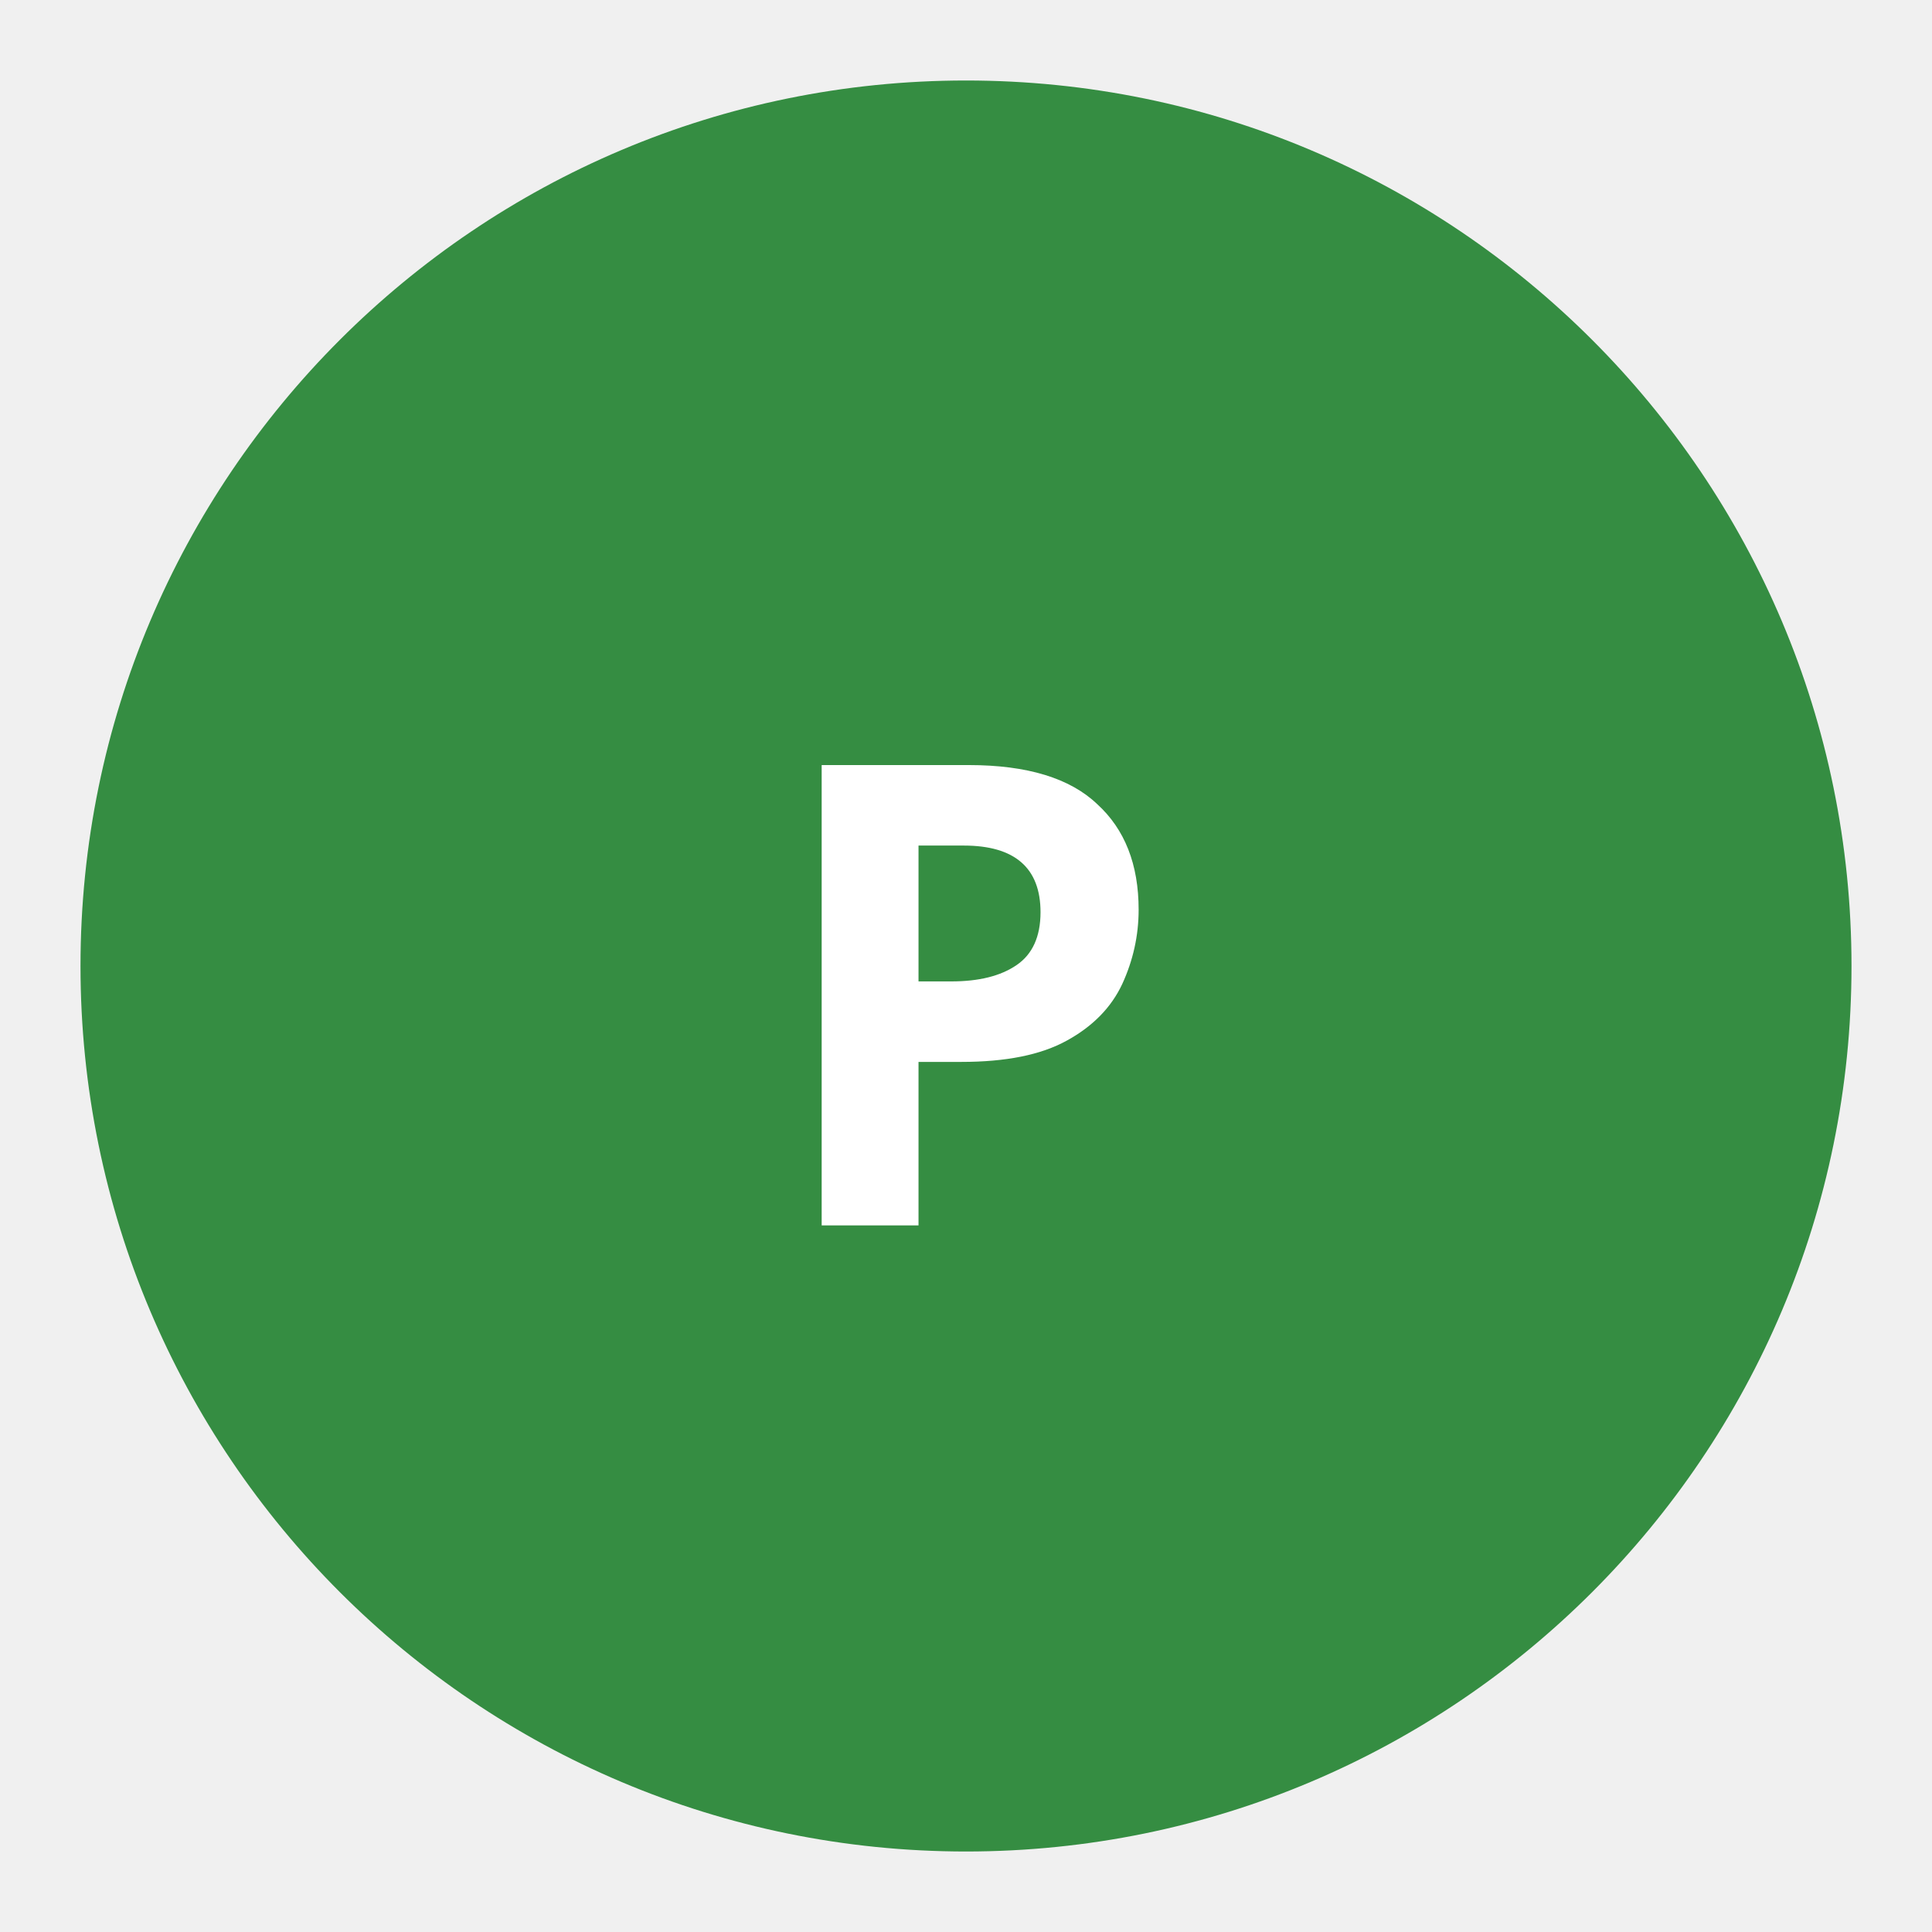
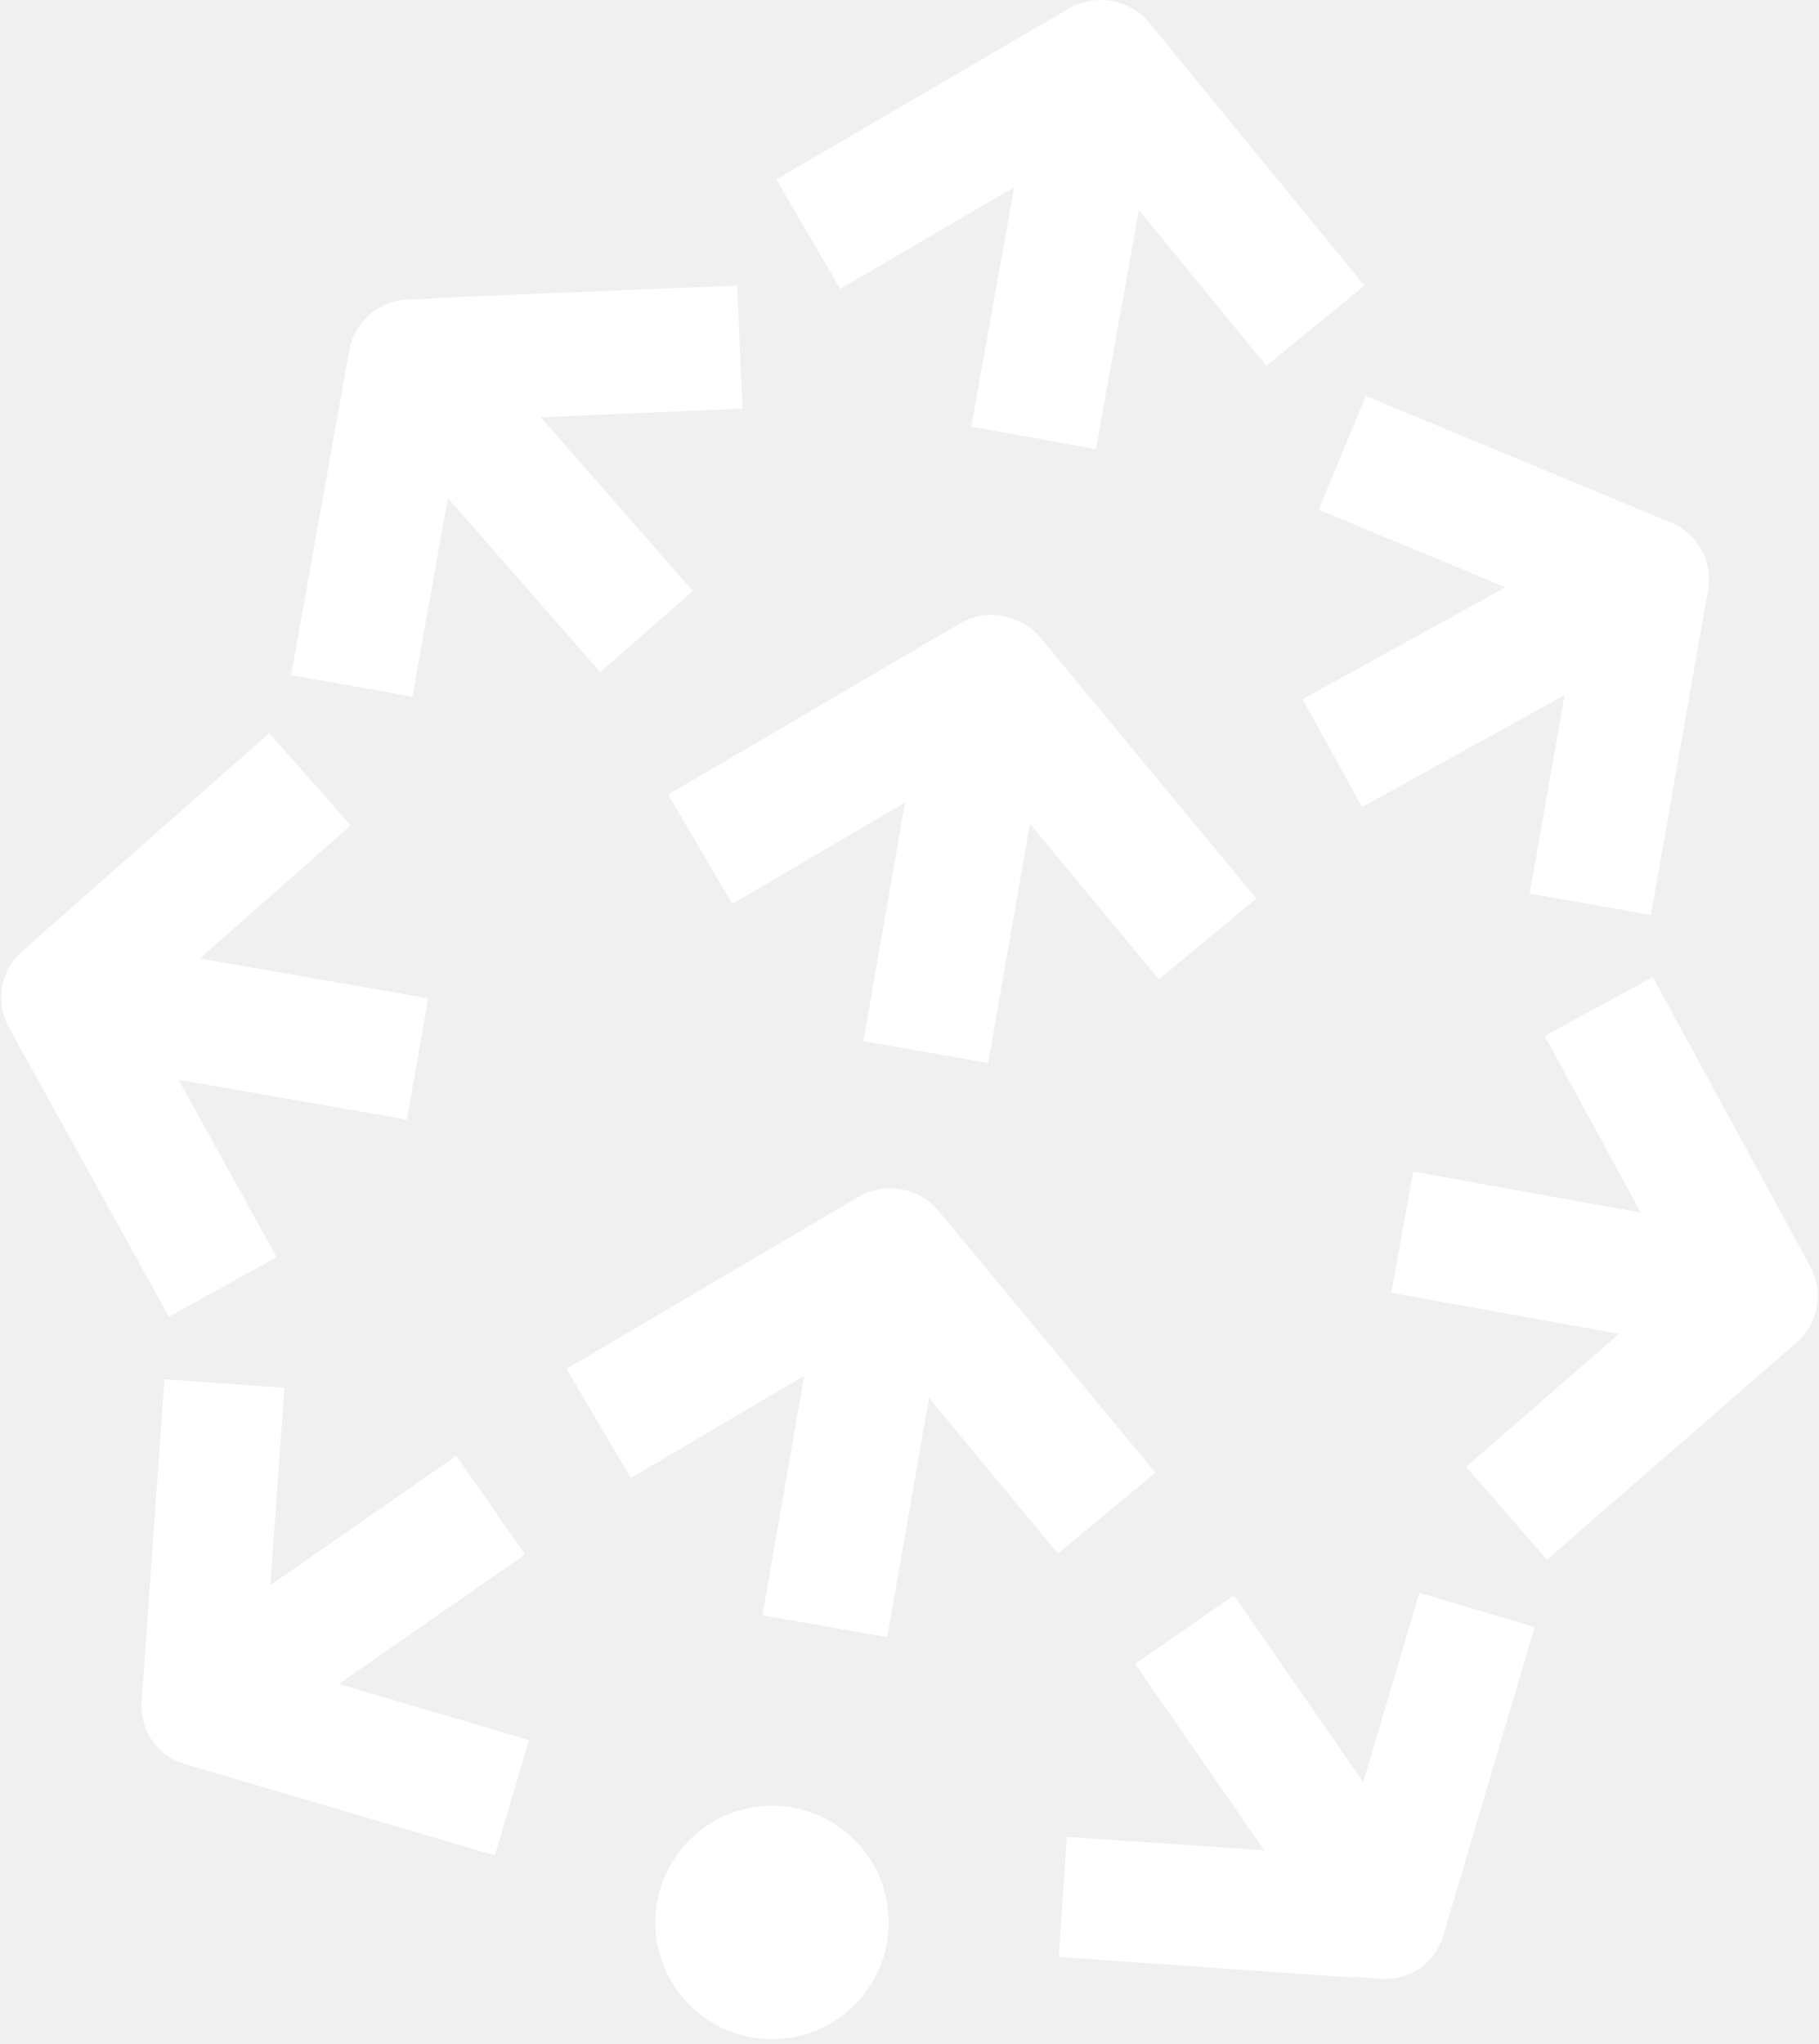
- <svg xmlns="http://www.w3.org/2000/svg" role="img" aria-label="Pinecone" viewBox="0 0 24 24">
-   <circle cx="12" cy="12" r="11" fill="hsl(129 45% 38%)" />
-   <text x="12" y="12.4" fill="white" font-family="ui-sans-serif,system-ui,sans-serif" font-size="8" font-weight="700" text-anchor="middle" dominant-baseline="middle">P</text>
+ <svg xmlns="http://www.w3.org/2000/svg" width="0.89em" height="1em" viewBox="0 0 256 288">
+   <path fill="#ffffff" d="M108.634 254.436c9.08 0 16.44 7.361 16.44 16.442s-7.36 16.44-16.44 16.44s-16.442-7.36-16.442-16.44s7.361-16.442 16.442-16.442m91.216-29.998l16.247 4.814L203.2 272.78a8.47 8.47 0 0 1-8.7 6.046l-3.983-.273l-.098.08l-41.39-2.904l1.152-16.906l27.808 1.887l-18.205-26.262l13.926-9.656l18.229 26.295zm-176.837-30.09l16.903 1.197l-1.98 27.804L64.15 205.12l9.677 13.91l-26.248 18.248l26.792 7.895l-4.79 16.255l-43.732-12.885a8.47 8.47 0 0 1-6.058-8.726zM132.15 170.67l30.508 36.832l-13.75 11.389l-18.156-21.92l-5.886 33.702l-17.587-3.074l5.892-33.755l-24.442 14.412l-9.063-15.383l41.079-24.2a8.93 8.93 0 0 1 11.405 1.997m85.354-24.71l15.239-8.292l22.2 40.805a8.675 8.675 0 0 1-1.926 10.69l-3.141 2.714l-32.05 27.893l-11.386-13.09l21.548-18.747l-32.095-5.781l3.078-17.074l32.073 5.779zM37.782 103.298l11.48 13.008l-21.251 18.743l32.156 5.614l-2.98 17.091l-32.192-5.618l13.827 24.998l-15.18 8.398l-22.558-40.776a8.675 8.675 0 0 1 1.85-10.703zm108.694-13.42l30.404 36.734l-13.753 11.384l-18.152-21.93l-5.886 33.712l-17.587-3.074l5.872-33.624l-24.349 14.274l-9.027-15.403l37.4-21.929l.038-.142l.165.021l3.485-2.032a8.93 8.93 0 0 1 11.39 2.01m39.18-18.065l6.65-16.024l43.012 17.85a8.675 8.675 0 0 1 5.218 9.517l-.716 3.982l-7.345 41.78l-17.086-3.01l4.924-27.968l-28.537 15.772l-8.386-15.188l28.591-15.784zm-81.939-31.577l.74 17.334l-28.414 1.214l21.43 24.49l-13.056 11.424L62.95 70.173l-5.001 28l-17.078-3.054l8.184-45.759a8.674 8.674 0 0 1 8.17-7.139l4.02-.18l.09-.065zm58.121-36.965l30.267 36.965l-13.814 11.31l-17.964-21.943l-6.059 33.668l-17.57-3.162l6.068-33.743l-24.526 14.34l-9.007-15.415L150.428 1.22a8.93 8.93 0 0 1 11.41 2.052" />
</svg>
